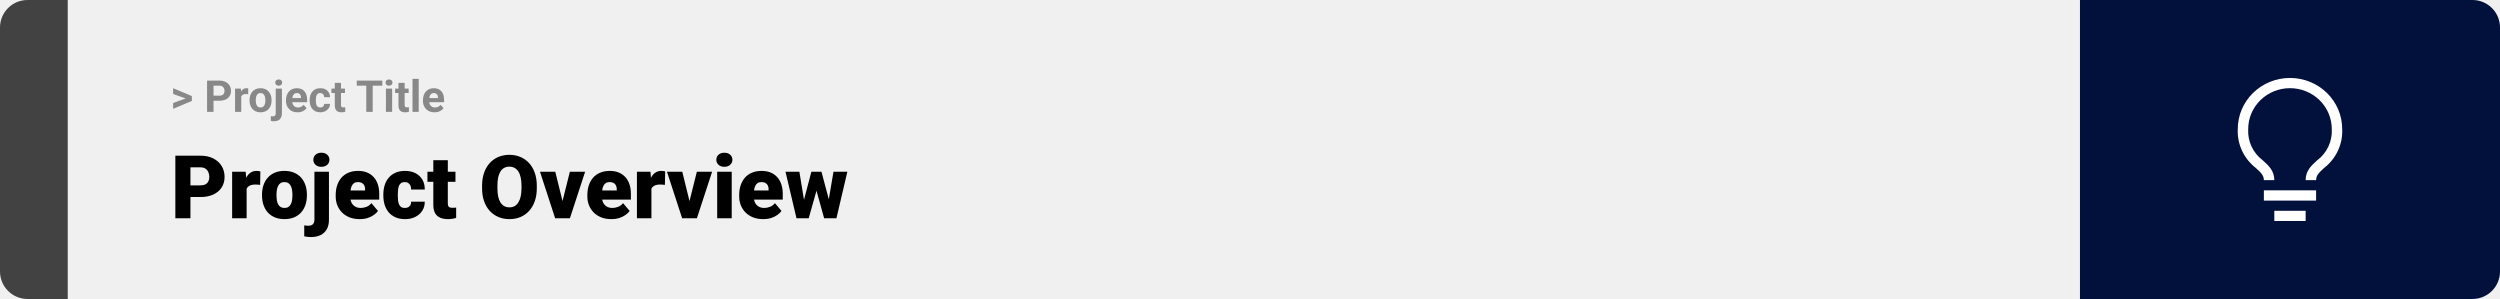
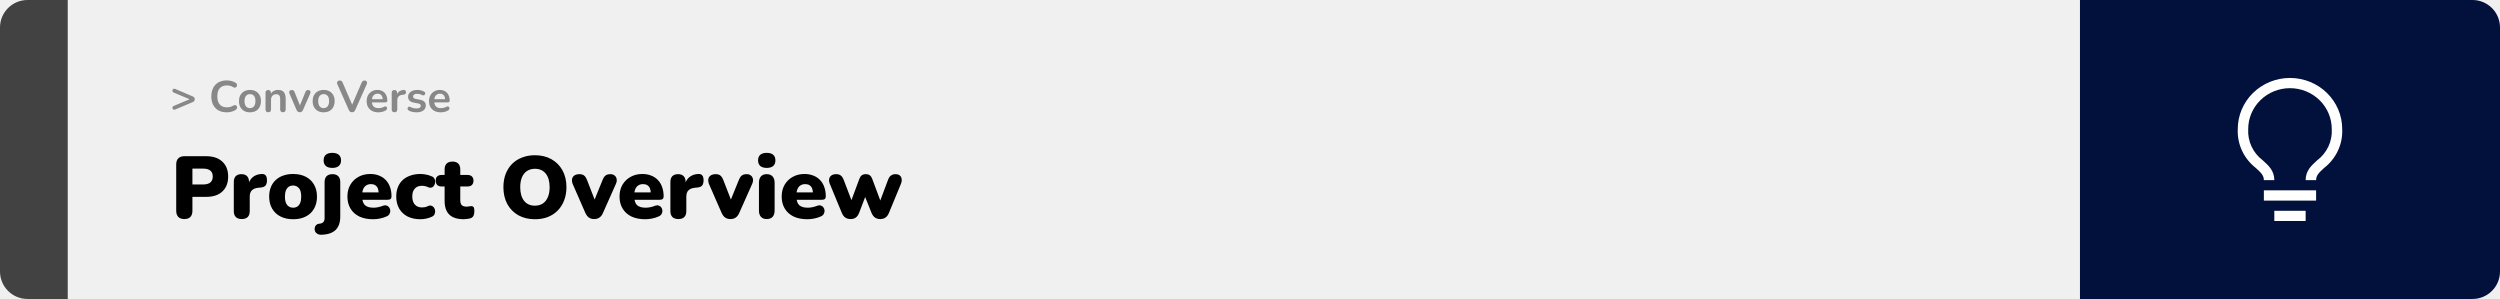
<svg xmlns="http://www.w3.org/2000/svg" width="1363" height="163" viewBox="0 0 1363 163" fill="none">
  <path d="M0 15C0 6.716 6.716 0 15 0H37V163H15C6.716 163 0 156.284 0 148V15Z" fill="#424242" />
  <rect width="1097" height="163" transform="translate(37)" fill="#F0F0F0" />
-   <path d="M101.906 53.922L94.394 51.238V48.086L104.602 52.375V54.637L101.906 53.922ZM94.394 56.172L101.918 53.43L104.602 52.785V55.035L94.394 59.324V56.172ZM119.543 54.918H115.195V52.176H119.543C120.215 52.176 120.762 52.066 121.184 51.848C121.605 51.621 121.914 51.309 122.109 50.91C122.305 50.512 122.402 50.062 122.402 49.562C122.402 49.055 122.305 48.582 122.109 48.145C121.914 47.707 121.605 47.355 121.184 47.09C120.762 46.824 120.215 46.691 119.543 46.691H116.414V61H112.898V43.938H119.543C120.879 43.938 122.023 44.18 122.977 44.664C123.938 45.141 124.672 45.801 125.18 46.645C125.688 47.488 125.941 48.453 125.941 49.539C125.941 50.641 125.688 51.594 125.18 52.398C124.672 53.203 123.938 53.824 122.977 54.262C122.023 54.699 120.879 54.918 119.543 54.918ZM131.531 51.086V61H128.156V48.32H131.332L131.531 51.086ZM135.352 48.238L135.293 51.367C135.129 51.344 134.93 51.324 134.695 51.309C134.469 51.285 134.262 51.273 134.074 51.273C133.598 51.273 133.184 51.336 132.832 51.461C132.488 51.578 132.199 51.754 131.965 51.988C131.738 52.223 131.566 52.508 131.449 52.844C131.34 53.18 131.277 53.562 131.262 53.992L130.582 53.781C130.582 52.961 130.664 52.207 130.828 51.52C130.992 50.824 131.23 50.219 131.543 49.703C131.863 49.188 132.254 48.789 132.715 48.508C133.176 48.227 133.703 48.086 134.297 48.086C134.484 48.086 134.676 48.102 134.871 48.133C135.066 48.156 135.227 48.191 135.352 48.238ZM136.055 54.789V54.543C136.055 53.613 136.188 52.758 136.453 51.977C136.719 51.188 137.105 50.504 137.613 49.926C138.121 49.348 138.746 48.898 139.488 48.578C140.23 48.25 141.082 48.086 142.043 48.086C143.004 48.086 143.859 48.25 144.609 48.578C145.359 48.898 145.988 49.348 146.496 49.926C147.012 50.504 147.402 51.188 147.668 51.977C147.934 52.758 148.066 53.613 148.066 54.543V54.789C148.066 55.711 147.934 56.566 147.668 57.355C147.402 58.137 147.012 58.82 146.496 59.406C145.988 59.984 145.363 60.434 144.621 60.754C143.879 61.074 143.027 61.234 142.066 61.234C141.105 61.234 140.25 61.074 139.5 60.754C138.758 60.434 138.129 59.984 137.613 59.406C137.105 58.82 136.719 58.137 136.453 57.355C136.188 56.566 136.055 55.711 136.055 54.789ZM139.43 54.543V54.789C139.43 55.32 139.477 55.816 139.57 56.277C139.664 56.738 139.812 57.145 140.016 57.496C140.227 57.84 140.5 58.109 140.836 58.305C141.172 58.5 141.582 58.598 142.066 58.598C142.535 58.598 142.938 58.5 143.273 58.305C143.609 58.109 143.879 57.84 144.082 57.496C144.285 57.145 144.434 56.738 144.527 56.277C144.629 55.816 144.68 55.32 144.68 54.789V54.543C144.68 54.027 144.629 53.543 144.527 53.09C144.434 52.629 144.281 52.223 144.07 51.871C143.867 51.512 143.598 51.23 143.262 51.027C142.926 50.824 142.52 50.723 142.043 50.723C141.566 50.723 141.16 50.824 140.824 51.027C140.496 51.23 140.227 51.512 140.016 51.871C139.812 52.223 139.664 52.629 139.57 53.09C139.477 53.543 139.43 54.027 139.43 54.543ZM150.328 48.32H153.715V61.762C153.715 62.699 153.543 63.492 153.199 64.141C152.855 64.789 152.359 65.281 151.711 65.617C151.062 65.953 150.277 66.121 149.355 66.121C149.066 66.121 148.785 66.106 148.512 66.074C148.23 66.043 147.941 65.992 147.645 65.922L147.656 63.332C147.844 63.363 148.027 63.387 148.207 63.402C148.379 63.426 148.555 63.438 148.734 63.438C149.086 63.438 149.379 63.379 149.613 63.262C149.848 63.145 150.023 62.961 150.141 62.711C150.266 62.469 150.328 62.152 150.328 61.762V48.32ZM150.059 45.016C150.059 44.523 150.23 44.117 150.574 43.797C150.926 43.477 151.387 43.316 151.957 43.316C152.535 43.316 152.996 43.477 153.34 43.797C153.684 44.117 153.855 44.523 153.855 45.016C153.855 45.508 153.684 45.914 153.34 46.234C152.996 46.555 152.535 46.715 151.957 46.715C151.387 46.715 150.926 46.555 150.574 46.234C150.23 45.914 150.059 45.508 150.059 45.016ZM162.234 61.234C161.25 61.234 160.367 61.078 159.586 60.766C158.805 60.445 158.141 60.004 157.594 59.441C157.055 58.879 156.641 58.227 156.352 57.484C156.062 56.734 155.918 55.938 155.918 55.094V54.625C155.918 53.664 156.055 52.785 156.328 51.988C156.602 51.191 156.992 50.5 157.5 49.914C158.016 49.328 158.641 48.879 159.375 48.566C160.109 48.246 160.938 48.086 161.859 48.086C162.758 48.086 163.555 48.234 164.25 48.531C164.945 48.828 165.527 49.25 165.996 49.797C166.473 50.344 166.832 51 167.074 51.766C167.316 52.523 167.438 53.367 167.438 54.297V55.703H157.359V53.453H164.121V53.195C164.121 52.727 164.035 52.309 163.863 51.941C163.699 51.566 163.449 51.27 163.113 51.051C162.777 50.832 162.348 50.723 161.824 50.723C161.379 50.723 160.996 50.82 160.676 51.016C160.355 51.211 160.094 51.484 159.891 51.836C159.695 52.188 159.547 52.602 159.445 53.078C159.352 53.547 159.305 54.062 159.305 54.625V55.094C159.305 55.602 159.375 56.07 159.516 56.5C159.664 56.93 159.871 57.301 160.137 57.613C160.41 57.926 160.738 58.168 161.121 58.34C161.512 58.512 161.953 58.598 162.445 58.598C163.055 58.598 163.621 58.48 164.145 58.246C164.676 58.004 165.133 57.641 165.516 57.156L167.156 58.938C166.891 59.32 166.527 59.688 166.066 60.039C165.613 60.391 165.066 60.68 164.426 60.906C163.785 61.125 163.055 61.234 162.234 61.234ZM174.598 58.598C175.012 58.598 175.379 58.52 175.699 58.363C176.02 58.199 176.27 57.973 176.449 57.684C176.637 57.387 176.734 57.039 176.742 56.641H179.918C179.91 57.531 179.672 58.324 179.203 59.02C178.734 59.707 178.105 60.25 177.316 60.648C176.527 61.039 175.645 61.234 174.668 61.234C173.684 61.234 172.824 61.07 172.09 60.742C171.363 60.414 170.758 59.961 170.273 59.383C169.789 58.797 169.426 58.117 169.184 57.344C168.941 56.562 168.82 55.727 168.82 54.836V54.496C168.82 53.598 168.941 52.762 169.184 51.988C169.426 51.207 169.789 50.527 170.273 49.949C170.758 49.363 171.363 48.906 172.09 48.578C172.816 48.25 173.668 48.086 174.645 48.086C175.684 48.086 176.594 48.285 177.375 48.684C178.164 49.082 178.781 49.652 179.227 50.395C179.68 51.129 179.91 52 179.918 53.008H176.742C176.734 52.586 176.645 52.203 176.473 51.859C176.309 51.516 176.066 51.242 175.746 51.039C175.434 50.828 175.047 50.723 174.586 50.723C174.094 50.723 173.691 50.828 173.379 51.039C173.066 51.242 172.824 51.523 172.652 51.883C172.48 52.234 172.359 52.637 172.289 53.09C172.227 53.535 172.195 54.004 172.195 54.496V54.836C172.195 55.328 172.227 55.801 172.289 56.254C172.352 56.707 172.469 57.109 172.641 57.461C172.82 57.812 173.066 58.09 173.379 58.293C173.691 58.496 174.098 58.598 174.598 58.598ZM188.086 48.32V50.711H180.703V48.32H188.086ZM182.531 45.191H185.906V57.18C185.906 57.547 185.953 57.828 186.047 58.023C186.148 58.219 186.297 58.355 186.492 58.434C186.688 58.504 186.934 58.539 187.23 58.539C187.441 58.539 187.629 58.531 187.793 58.516C187.965 58.492 188.109 58.469 188.227 58.445L188.238 60.93C187.949 61.023 187.637 61.098 187.301 61.152C186.965 61.207 186.594 61.234 186.188 61.234C185.445 61.234 184.797 61.113 184.242 60.871C183.695 60.621 183.273 60.223 182.977 59.676C182.68 59.129 182.531 58.41 182.531 57.52V45.191ZM203.191 43.938V61H199.688V43.938H203.191ZM208.441 43.938V46.691H194.52V43.938H208.441ZM213.797 48.32V61H210.41V48.32H213.797ZM210.199 45.016C210.199 44.523 210.371 44.117 210.715 43.797C211.059 43.477 211.52 43.316 212.098 43.316C212.668 43.316 213.125 43.477 213.469 43.797C213.82 44.117 213.996 44.523 213.996 45.016C213.996 45.508 213.82 45.914 213.469 46.234C213.125 46.555 212.668 46.715 212.098 46.715C211.52 46.715 211.059 46.555 210.715 46.234C210.371 45.914 210.199 45.508 210.199 45.016ZM222.797 48.32V50.711H215.414V48.32H222.797ZM217.242 45.191H220.617V57.18C220.617 57.547 220.664 57.828 220.758 58.023C220.859 58.219 221.008 58.355 221.203 58.434C221.398 58.504 221.645 58.539 221.941 58.539C222.152 58.539 222.34 58.531 222.504 58.516C222.676 58.492 222.82 58.469 222.938 58.445L222.949 60.93C222.66 61.023 222.348 61.098 222.012 61.152C221.676 61.207 221.305 61.234 220.898 61.234C220.156 61.234 219.508 61.113 218.953 60.871C218.406 60.621 217.984 60.223 217.688 59.676C217.391 59.129 217.242 58.41 217.242 57.52V45.191ZM228.281 43V61H224.895V43H228.281ZM236.906 61.234C235.922 61.234 235.039 61.078 234.258 60.766C233.477 60.445 232.812 60.004 232.266 59.441C231.727 58.879 231.312 58.227 231.023 57.484C230.734 56.734 230.59 55.938 230.59 55.094V54.625C230.59 53.664 230.727 52.785 231 51.988C231.273 51.191 231.664 50.5 232.172 49.914C232.688 49.328 233.312 48.879 234.047 48.566C234.781 48.246 235.609 48.086 236.531 48.086C237.43 48.086 238.227 48.234 238.922 48.531C239.617 48.828 240.199 49.25 240.668 49.797C241.145 50.344 241.504 51 241.746 51.766C241.988 52.523 242.109 53.367 242.109 54.297V55.703H232.031V53.453H238.793V53.195C238.793 52.727 238.707 52.309 238.535 51.941C238.371 51.566 238.121 51.27 237.785 51.051C237.449 50.832 237.02 50.723 236.496 50.723C236.051 50.723 235.668 50.82 235.348 51.016C235.027 51.211 234.766 51.484 234.562 51.836C234.367 52.188 234.219 52.602 234.117 53.078C234.023 53.547 233.977 54.062 233.977 54.625V55.094C233.977 55.602 234.047 56.07 234.188 56.5C234.336 56.93 234.543 57.301 234.809 57.613C235.082 57.926 235.41 58.168 235.793 58.34C236.184 58.512 236.625 58.598 237.117 58.598C237.727 58.598 238.293 58.48 238.816 58.246C239.348 58.004 239.805 57.641 240.188 57.156L241.828 58.938C241.562 59.32 241.199 59.688 240.738 60.039C240.285 60.391 239.738 60.68 239.098 60.906C238.457 61.125 237.727 61.234 236.906 61.234Z" fill="#888888" />
-   <path d="M109.219 107.422H100.734V101.07H109.219C110.375 101.07 111.312 100.875 112.031 100.484C112.75 100.094 113.273 99.555 113.602 98.867C113.945 98.164 114.117 97.375 114.117 96.5C114.117 95.562 113.945 94.695 113.602 93.898C113.273 93.102 112.75 92.461 112.031 91.977C111.312 91.477 110.375 91.227 109.219 91.227H103.828V119H95.602V84.875H109.219C111.953 84.875 114.305 85.375 116.273 86.375C118.258 87.375 119.781 88.75 120.844 90.5C121.906 92.234 122.438 94.219 122.438 96.453C122.438 98.656 121.906 100.578 120.844 102.219C119.781 103.859 118.258 105.141 116.273 106.062C114.305 106.969 111.953 107.422 109.219 107.422ZM134.461 99.922V119H126.562V93.641H133.945L134.461 99.922ZM141.961 93.453L141.82 100.789C141.508 100.758 141.086 100.719 140.555 100.672C140.023 100.625 139.578 100.602 139.219 100.602C138.297 100.602 137.5 100.711 136.828 100.93C136.172 101.133 135.625 101.445 135.188 101.867C134.766 102.273 134.453 102.789 134.25 103.414C134.062 104.039 133.977 104.766 133.992 105.594L132.562 104.656C132.562 102.953 132.727 101.406 133.055 100.016C133.398 98.609 133.883 97.398 134.508 96.383C135.133 95.352 135.891 94.562 136.781 94.016C137.672 93.453 138.672 93.172 139.781 93.172C140.172 93.172 140.555 93.195 140.93 93.242C141.32 93.289 141.664 93.359 141.961 93.453ZM142.852 106.578V106.086C142.852 104.227 143.117 102.516 143.648 100.953C144.18 99.375 144.961 98.008 145.992 96.852C147.023 95.695 148.297 94.797 149.812 94.156C151.328 93.5 153.078 93.172 155.062 93.172C157.062 93.172 158.82 93.5 160.336 94.156C161.867 94.797 163.148 95.695 164.18 96.852C165.211 98.008 165.992 99.375 166.523 100.953C167.055 102.516 167.32 104.227 167.32 106.086V106.578C167.32 108.422 167.055 110.133 166.523 111.711C165.992 113.273 165.211 114.641 164.18 115.812C163.148 116.969 161.875 117.867 160.359 118.508C158.844 119.148 157.094 119.469 155.109 119.469C153.125 119.469 151.367 119.148 149.836 118.508C148.305 117.867 147.023 116.969 145.992 115.812C144.961 114.641 144.18 113.273 143.648 111.711C143.117 110.133 142.852 108.422 142.852 106.578ZM150.75 106.086V106.578C150.75 107.531 150.82 108.422 150.961 109.25C151.102 110.078 151.336 110.805 151.664 111.43C151.992 112.039 152.438 112.516 153 112.859C153.562 113.203 154.266 113.375 155.109 113.375C155.938 113.375 156.625 113.203 157.172 112.859C157.734 112.516 158.18 112.039 158.508 111.43C158.836 110.805 159.07 110.078 159.211 109.25C159.352 108.422 159.422 107.531 159.422 106.578V106.086C159.422 105.164 159.352 104.297 159.211 103.484C159.07 102.656 158.836 101.93 158.508 101.305C158.18 100.664 157.734 100.164 157.172 99.805C156.609 99.445 155.906 99.266 155.062 99.266C154.234 99.266 153.539 99.445 152.977 99.805C152.43 100.164 151.992 100.664 151.664 101.305C151.336 101.93 151.102 102.656 150.961 103.484C150.82 104.297 150.75 105.164 150.75 106.086ZM171.422 93.641H179.344V119.82C179.344 121.852 178.953 123.562 178.172 124.953C177.391 126.359 176.273 127.422 174.82 128.141C173.367 128.875 171.633 129.242 169.617 129.242C168.945 129.242 168.328 129.211 167.766 129.148C167.188 129.102 166.555 129 165.867 128.844V122.867C166.273 122.93 166.648 122.977 166.992 123.008C167.336 123.055 167.711 123.078 168.117 123.078C168.836 123.078 169.438 122.961 169.922 122.727C170.406 122.492 170.773 122.133 171.023 121.648C171.289 121.164 171.422 120.555 171.422 119.82V93.641ZM170.836 87.102C170.836 85.977 171.242 85.055 172.055 84.336C172.867 83.617 173.922 83.258 175.219 83.258C176.516 83.258 177.57 83.617 178.383 84.336C179.195 85.055 179.602 85.977 179.602 87.102C179.602 88.227 179.195 89.148 178.383 89.867C177.57 90.586 176.516 90.945 175.219 90.945C173.922 90.945 172.867 90.586 172.055 89.867C171.242 89.148 170.836 88.227 170.836 87.102ZM196.102 119.469C194.039 119.469 192.195 119.148 190.57 118.508C188.945 117.852 187.57 116.953 186.445 115.812C185.336 114.672 184.484 113.359 183.891 111.875C183.312 110.391 183.023 108.82 183.023 107.164V106.273C183.023 104.414 183.281 102.695 183.797 101.117C184.312 99.523 185.078 98.133 186.094 96.945C187.109 95.758 188.383 94.836 189.914 94.18C191.445 93.508 193.227 93.172 195.258 93.172C197.055 93.172 198.664 93.461 200.086 94.039C201.508 94.617 202.711 95.445 203.695 96.523C204.695 97.602 205.453 98.906 205.969 100.438C206.5 101.969 206.766 103.688 206.766 105.594V108.805H186.047V103.859H199.055V103.25C199.07 102.406 198.922 101.688 198.609 101.094C198.312 100.5 197.875 100.047 197.297 99.734C196.719 99.422 196.016 99.266 195.188 99.266C194.328 99.266 193.617 99.453 193.055 99.828C192.508 100.203 192.078 100.719 191.766 101.375C191.469 102.016 191.258 102.758 191.133 103.602C191.008 104.445 190.945 105.336 190.945 106.273V107.164C190.945 108.102 191.07 108.953 191.32 109.719C191.586 110.484 191.961 111.141 192.445 111.688C192.945 112.219 193.539 112.633 194.227 112.93C194.93 113.227 195.727 113.375 196.617 113.375C197.695 113.375 198.758 113.172 199.805 112.766C200.852 112.359 201.75 111.688 202.5 110.75L206.086 115.016C205.57 115.75 204.836 116.461 203.883 117.148C202.945 117.836 201.82 118.398 200.508 118.836C199.195 119.258 197.727 119.469 196.102 119.469ZM220.688 113.375C221.422 113.375 222.047 113.242 222.562 112.977C223.094 112.695 223.492 112.305 223.758 111.805C224.039 111.289 224.172 110.672 224.156 109.953H231.586C231.602 111.859 231.133 113.531 230.18 114.969C229.242 116.391 227.961 117.5 226.336 118.297C224.727 119.078 222.906 119.469 220.875 119.469C218.891 119.469 217.156 119.148 215.672 118.508C214.188 117.852 212.945 116.945 211.945 115.789C210.961 114.617 210.219 113.25 209.719 111.688C209.234 110.125 208.992 108.43 208.992 106.602V106.062C208.992 104.234 209.234 102.539 209.719 100.977C210.219 99.398 210.961 98.031 211.945 96.875C212.945 95.703 214.18 94.797 215.648 94.156C217.133 93.5 218.859 93.172 220.828 93.172C222.938 93.172 224.797 93.57 226.406 94.367C228.031 95.164 229.305 96.32 230.227 97.836C231.148 99.352 231.602 101.188 231.586 103.344H224.156C224.172 102.578 224.055 101.891 223.805 101.281C223.555 100.672 223.164 100.188 222.633 99.828C222.117 99.453 221.453 99.266 220.641 99.266C219.828 99.266 219.172 99.445 218.672 99.805C218.172 100.164 217.789 100.664 217.523 101.305C217.273 101.93 217.102 102.648 217.008 103.461C216.93 104.273 216.891 105.141 216.891 106.062V106.602C216.891 107.539 216.93 108.422 217.008 109.25C217.102 110.062 217.281 110.781 217.547 111.406C217.812 112.016 218.195 112.5 218.695 112.859C219.195 113.203 219.859 113.375 220.688 113.375ZM248.32 93.641V99.125H233.039V93.641H248.32ZM236.25 87.336H244.148V110.727C244.148 111.398 244.227 111.922 244.383 112.297C244.539 112.656 244.805 112.914 245.18 113.07C245.57 113.211 246.086 113.281 246.727 113.281C247.18 113.281 247.555 113.273 247.852 113.258C248.148 113.227 248.43 113.188 248.695 113.141V118.789C248.023 119.008 247.32 119.172 246.586 119.281C245.852 119.406 245.07 119.469 244.242 119.469C242.555 119.469 241.109 119.203 239.906 118.672C238.719 118.141 237.812 117.305 237.188 116.164C236.562 115.023 236.25 113.539 236.25 111.711V87.336ZM292.664 101.258V102.641C292.664 105.25 292.297 107.594 291.562 109.672C290.844 111.734 289.82 113.5 288.492 114.969C287.164 116.422 285.594 117.539 283.781 118.32C281.969 119.086 279.969 119.469 277.781 119.469C275.578 119.469 273.562 119.086 271.734 118.32C269.922 117.539 268.344 116.422 267 114.969C265.672 113.5 264.641 111.734 263.906 109.672C263.188 107.594 262.828 105.25 262.828 102.641V101.258C262.828 98.648 263.188 96.305 263.906 94.227C264.641 92.148 265.664 90.383 266.977 88.93C268.305 87.461 269.875 86.344 271.688 85.578C273.516 84.797 275.531 84.406 277.734 84.406C279.922 84.406 281.922 84.797 283.734 85.578C285.562 86.344 287.141 87.461 288.469 88.93C289.797 90.383 290.828 92.148 291.562 94.227C292.297 96.305 292.664 98.648 292.664 101.258ZM284.32 102.641V101.211C284.32 99.523 284.172 98.039 283.875 96.758C283.594 95.461 283.172 94.375 282.609 93.5C282.047 92.625 281.352 91.969 280.523 91.531C279.711 91.078 278.781 90.852 277.734 90.852C276.641 90.852 275.688 91.078 274.875 91.531C274.062 91.969 273.383 92.625 272.836 93.5C272.289 94.375 271.875 95.461 271.594 96.758C271.328 98.039 271.195 99.523 271.195 101.211V102.641C271.195 104.312 271.328 105.797 271.594 107.094C271.875 108.375 272.289 109.461 272.836 110.352C273.398 111.242 274.086 111.914 274.898 112.367C275.727 112.82 276.688 113.047 277.781 113.047C278.828 113.047 279.758 112.82 280.57 112.367C281.383 111.914 282.062 111.242 282.609 110.352C283.172 109.461 283.594 108.375 283.875 107.094C284.172 105.797 284.32 104.312 284.32 102.641ZM305.695 113.586L310.688 93.641H319.008L310.711 119H305.789L305.695 113.586ZM302.742 93.641L307.664 113.586L307.617 119H302.672L294.398 93.641H302.742ZM333.305 119.469C331.242 119.469 329.398 119.148 327.773 118.508C326.148 117.852 324.773 116.953 323.648 115.812C322.539 114.672 321.688 113.359 321.094 111.875C320.516 110.391 320.227 108.82 320.227 107.164V106.273C320.227 104.414 320.484 102.695 321 101.117C321.516 99.523 322.281 98.133 323.297 96.945C324.312 95.758 325.586 94.836 327.117 94.18C328.648 93.508 330.43 93.172 332.461 93.172C334.258 93.172 335.867 93.461 337.289 94.039C338.711 94.617 339.914 95.445 340.898 96.523C341.898 97.602 342.656 98.906 343.172 100.438C343.703 101.969 343.969 103.688 343.969 105.594V108.805H323.25V103.859H336.258V103.25C336.273 102.406 336.125 101.688 335.812 101.094C335.516 100.5 335.078 100.047 334.5 99.734C333.922 99.422 333.219 99.266 332.391 99.266C331.531 99.266 330.82 99.453 330.258 99.828C329.711 100.203 329.281 100.719 328.969 101.375C328.672 102.016 328.461 102.758 328.336 103.602C328.211 104.445 328.148 105.336 328.148 106.273V107.164C328.148 108.102 328.273 108.953 328.523 109.719C328.789 110.484 329.164 111.141 329.648 111.688C330.148 112.219 330.742 112.633 331.43 112.93C332.133 113.227 332.93 113.375 333.82 113.375C334.898 113.375 335.961 113.172 337.008 112.766C338.055 112.359 338.953 111.688 339.703 110.75L343.289 115.016C342.773 115.75 342.039 116.461 341.086 117.148C340.148 117.836 339.023 118.398 337.711 118.836C336.398 119.258 334.93 119.469 333.305 119.469ZM355.148 99.922V119H347.25V93.641H354.633L355.148 99.922ZM362.648 93.453L362.508 100.789C362.195 100.758 361.773 100.719 361.242 100.672C360.711 100.625 360.266 100.602 359.906 100.602C358.984 100.602 358.188 100.711 357.516 100.93C356.859 101.133 356.312 101.445 355.875 101.867C355.453 102.273 355.141 102.789 354.938 103.414C354.75 104.039 354.664 104.766 354.68 105.594L353.25 104.656C353.25 102.953 353.414 101.406 353.742 100.016C354.086 98.609 354.57 97.398 355.195 96.383C355.82 95.352 356.578 94.562 357.469 94.016C358.359 93.453 359.359 93.172 360.469 93.172C360.859 93.172 361.242 93.195 361.617 93.242C362.008 93.289 362.352 93.359 362.648 93.453ZM374.93 113.586L379.922 93.641H388.242L379.945 119H375.023L374.93 113.586ZM371.977 93.641L376.898 113.586L376.852 119H371.906L363.633 93.641H371.977ZM398.93 93.641V119H391.008V93.641H398.93ZM390.539 87.102C390.539 85.977 390.945 85.055 391.758 84.336C392.57 83.617 393.625 83.258 394.922 83.258C396.219 83.258 397.273 83.617 398.086 84.336C398.898 85.055 399.305 85.977 399.305 87.102C399.305 88.227 398.898 89.148 398.086 89.867C397.273 90.586 396.219 90.945 394.922 90.945C393.625 90.945 392.57 90.586 391.758 89.867C390.945 89.148 390.539 88.227 390.539 87.102ZM416.086 119.469C414.023 119.469 412.18 119.148 410.555 118.508C408.93 117.852 407.555 116.953 406.43 115.812C405.32 114.672 404.469 113.359 403.875 111.875C403.297 110.391 403.008 108.82 403.008 107.164V106.273C403.008 104.414 403.266 102.695 403.781 101.117C404.297 99.523 405.062 98.133 406.078 96.945C407.094 95.758 408.367 94.836 409.898 94.18C411.43 93.508 413.211 93.172 415.242 93.172C417.039 93.172 418.648 93.461 420.07 94.039C421.492 94.617 422.695 95.445 423.68 96.523C424.68 97.602 425.438 98.906 425.953 100.438C426.484 101.969 426.75 103.688 426.75 105.594V108.805H406.031V103.859H419.039V103.25C419.055 102.406 418.906 101.688 418.594 101.094C418.297 100.5 417.859 100.047 417.281 99.734C416.703 99.422 416 99.266 415.172 99.266C414.312 99.266 413.602 99.453 413.039 99.828C412.492 100.203 412.062 100.719 411.75 101.375C411.453 102.016 411.242 102.758 411.117 103.602C410.992 104.445 410.93 105.336 410.93 106.273V107.164C410.93 108.102 411.055 108.953 411.305 109.719C411.57 110.484 411.945 111.141 412.43 111.688C412.93 112.219 413.523 112.633 414.211 112.93C414.914 113.227 415.711 113.375 416.602 113.375C417.68 113.375 418.742 113.172 419.789 112.766C420.836 112.359 421.734 111.688 422.484 110.75L426.07 115.016C425.555 115.75 424.82 116.461 423.867 117.148C422.93 117.836 421.805 118.398 420.492 118.836C419.18 119.258 417.711 119.469 416.086 119.469ZM437.672 111.453L442.359 93.641H447.305L445.547 102.57L440.906 119H436.945L437.672 111.453ZM435.82 93.641L438.727 111.312L439.055 119H434.25L428.25 93.641H435.82ZM451.477 110.938L454.406 93.641H461.977L456.023 119H451.219L451.477 110.938ZM447.867 93.641L452.602 111.406L453.328 119H449.32L444.773 102.617L443.086 93.641H447.867Z" fill="black" />
+   <path d="M95.472 59.728C95.2 59.84 94.952 59.864 94.728 59.8C94.52 59.736 94.352 59.616 94.224 59.44C94.096 59.264 94.024 59.072 94.008 58.864C93.992 58.64 94.04 58.432 94.152 58.24C94.264 58.032 94.448 57.872 94.704 57.76L105.168 53.368V54.856L94.704 50.464C94.448 50.352 94.264 50.2 94.152 50.008C94.04 49.8 93.992 49.584 94.008 49.36C94.024 49.136 94.096 48.936 94.224 48.76C94.352 48.584 94.52 48.464 94.728 48.4C94.952 48.336 95.2 48.36 95.472 48.472L105.072 52.552C105.808 52.856 106.176 53.368 106.176 54.088C106.176 54.456 106.08 54.776 105.888 55.048C105.712 55.304 105.44 55.512 105.072 55.672L95.472 59.728ZM123.626 61.24C121.866 61.24 120.354 60.888 119.09 60.184C117.842 59.464 116.882 58.456 116.21 57.16C115.538 55.848 115.202 54.304 115.202 52.528C115.202 51.2 115.394 50.008 115.778 48.952C116.162 47.88 116.714 46.968 117.434 46.216C118.154 45.448 119.034 44.864 120.074 44.464C121.13 44.048 122.314 43.84 123.626 43.84C124.506 43.84 125.37 43.952 126.218 44.176C127.066 44.4 127.81 44.72 128.45 45.136C128.786 45.344 129.01 45.6 129.122 45.904C129.234 46.192 129.258 46.48 129.194 46.768C129.13 47.04 128.994 47.272 128.786 47.464C128.594 47.656 128.346 47.768 128.042 47.8C127.754 47.816 127.434 47.712 127.082 47.488C126.586 47.168 126.05 46.936 125.474 46.792C124.898 46.648 124.314 46.576 123.722 46.576C122.586 46.576 121.626 46.808 120.842 47.272C120.058 47.736 119.466 48.408 119.066 49.288C118.666 50.168 118.466 51.248 118.466 52.528C118.466 53.792 118.666 54.872 119.066 55.768C119.466 56.664 120.058 57.344 120.842 57.808C121.626 58.272 122.586 58.504 123.722 58.504C124.33 58.504 124.93 58.432 125.522 58.288C126.114 58.128 126.674 57.888 127.202 57.568C127.554 57.36 127.866 57.272 128.138 57.304C128.426 57.32 128.666 57.416 128.858 57.592C129.05 57.768 129.178 57.992 129.242 58.264C129.306 58.52 129.29 58.792 129.194 59.08C129.098 59.352 128.906 59.592 128.618 59.8C127.978 60.264 127.21 60.624 126.314 60.88C125.434 61.12 124.538 61.24 123.626 61.24ZM136.287 61.24C135.071 61.24 134.015 60.992 133.119 60.496C132.223 60 131.527 59.296 131.031 58.384C130.535 57.456 130.287 56.368 130.287 55.12C130.287 54.176 130.423 53.336 130.695 52.6C130.983 51.848 131.391 51.208 131.919 50.68C132.447 50.136 133.079 49.728 133.815 49.456C134.551 49.168 135.375 49.024 136.287 49.024C137.503 49.024 138.559 49.272 139.455 49.768C140.351 50.264 141.047 50.968 141.543 51.88C142.039 52.792 142.287 53.872 142.287 55.12C142.287 56.064 142.143 56.912 141.855 57.664C141.583 58.416 141.183 59.064 140.655 59.608C140.127 60.136 139.495 60.544 138.759 60.832C138.023 61.104 137.199 61.24 136.287 61.24ZM136.287 58.96C136.879 58.96 137.399 58.816 137.847 58.528C138.295 58.24 138.639 57.816 138.879 57.256C139.135 56.68 139.263 55.968 139.263 55.12C139.263 53.84 138.991 52.888 138.447 52.264C137.903 51.624 137.183 51.304 136.287 51.304C135.695 51.304 135.175 51.448 134.727 51.736C134.279 52.008 133.927 52.432 133.671 53.008C133.431 53.568 133.311 54.272 133.311 55.12C133.311 56.384 133.583 57.344 134.127 58C134.671 58.64 135.391 58.96 136.287 58.96ZM146.251 61.192C145.771 61.192 145.403 61.064 145.147 60.808C144.891 60.536 144.763 60.152 144.763 59.656V50.584C144.763 50.088 144.891 49.712 145.147 49.456C145.403 49.2 145.763 49.072 146.227 49.072C146.691 49.072 147.051 49.2 147.307 49.456C147.563 49.712 147.691 50.088 147.691 50.584V52.216L147.427 51.616C147.779 50.768 148.323 50.128 149.059 49.696C149.811 49.248 150.659 49.024 151.603 49.024C152.547 49.024 153.323 49.2 153.931 49.552C154.539 49.904 154.995 50.44 155.299 51.16C155.603 51.864 155.755 52.76 155.755 53.848V59.656C155.755 60.152 155.627 60.536 155.371 60.808C155.115 61.064 154.747 61.192 154.267 61.192C153.787 61.192 153.411 61.064 153.139 60.808C152.883 60.536 152.755 60.152 152.755 59.656V53.992C152.755 53.08 152.579 52.416 152.227 52C151.891 51.584 151.363 51.376 150.643 51.376C149.763 51.376 149.059 51.656 148.531 52.216C148.019 52.76 147.763 53.488 147.763 54.4V59.656C147.763 60.68 147.259 61.192 146.251 61.192ZM163.437 61.192C163.037 61.192 162.685 61.088 162.381 60.88C162.093 60.672 161.853 60.352 161.661 59.92L157.845 51.064C157.701 50.712 157.645 50.384 157.677 50.08C157.725 49.776 157.869 49.536 158.109 49.36C158.365 49.168 158.709 49.072 159.141 49.072C159.509 49.072 159.805 49.16 160.029 49.336C160.253 49.496 160.453 49.808 160.629 50.272L163.869 58.36H163.149L166.485 50.248C166.661 49.8 166.861 49.496 167.085 49.336C167.325 49.16 167.645 49.072 168.045 49.072C168.397 49.072 168.677 49.168 168.885 49.36C169.093 49.536 169.221 49.776 169.269 50.08C169.317 50.368 169.261 50.688 169.101 51.04L165.213 59.92C165.037 60.352 164.797 60.672 164.493 60.88C164.205 61.088 163.853 61.192 163.437 61.192ZM176.459 61.24C175.243 61.24 174.187 60.992 173.291 60.496C172.395 60 171.699 59.296 171.203 58.384C170.707 57.456 170.459 56.368 170.459 55.12C170.459 54.176 170.595 53.336 170.867 52.6C171.155 51.848 171.563 51.208 172.091 50.68C172.619 50.136 173.251 49.728 173.987 49.456C174.723 49.168 175.547 49.024 176.459 49.024C177.675 49.024 178.731 49.272 179.627 49.768C180.523 50.264 181.219 50.968 181.715 51.88C182.211 52.792 182.459 53.872 182.459 55.12C182.459 56.064 182.315 56.912 182.027 57.664C181.755 58.416 181.355 59.064 180.827 59.608C180.299 60.136 179.667 60.544 178.931 60.832C178.195 61.104 177.371 61.24 176.459 61.24ZM176.459 58.96C177.051 58.96 177.571 58.816 178.019 58.528C178.467 58.24 178.811 57.816 179.051 57.256C179.307 56.68 179.435 55.968 179.435 55.12C179.435 53.84 179.163 52.888 178.619 52.264C178.075 51.624 177.355 51.304 176.459 51.304C175.867 51.304 175.347 51.448 174.899 51.736C174.451 52.008 174.099 52.432 173.843 53.008C173.603 53.568 173.483 54.272 173.483 55.12C173.483 56.384 173.755 57.344 174.299 58C174.843 58.64 175.563 58.96 176.459 58.96ZM191.943 61.192C191.511 61.192 191.151 61.096 190.863 60.904C190.591 60.696 190.367 60.392 190.191 59.992L183.927 45.928C183.751 45.528 183.703 45.176 183.783 44.872C183.863 44.568 184.031 44.328 184.287 44.152C184.543 43.976 184.847 43.888 185.199 43.888C185.663 43.888 186.007 43.992 186.231 44.2C186.471 44.392 186.671 44.688 186.831 45.088L192.519 58.264H191.487L197.151 45.064C197.327 44.68 197.535 44.392 197.775 44.2C198.015 43.992 198.351 43.888 198.783 43.888C199.135 43.888 199.423 43.976 199.647 44.152C199.887 44.328 200.039 44.568 200.103 44.872C200.167 45.176 200.111 45.528 199.935 45.928L193.671 59.992C193.495 60.392 193.271 60.696 192.999 60.904C192.743 61.096 192.391 61.192 191.943 61.192ZM206.328 61.24C205 61.24 203.856 60.992 202.896 60.496C201.936 60 201.192 59.296 200.664 58.384C200.152 57.472 199.896 56.392 199.896 55.144C199.896 53.928 200.144 52.864 200.64 51.952C201.152 51.04 201.848 50.328 202.728 49.816C203.624 49.288 204.64 49.024 205.776 49.024C206.608 49.024 207.352 49.16 208.008 49.432C208.68 49.704 209.248 50.096 209.712 50.608C210.192 51.12 210.552 51.744 210.792 52.48C211.048 53.2 211.176 54.016 211.176 54.928C211.176 55.216 211.072 55.44 210.864 55.6C210.672 55.744 210.392 55.816 210.024 55.816H202.32V54.088H209.064L208.68 54.448C208.68 53.712 208.568 53.096 208.344 52.6C208.136 52.104 207.824 51.728 207.408 51.472C207.008 51.2 206.504 51.064 205.896 51.064C205.224 51.064 204.648 51.224 204.168 51.544C203.704 51.848 203.344 52.288 203.088 52.864C202.848 53.424 202.728 54.096 202.728 54.88V55.048C202.728 56.36 203.032 57.344 203.64 58C204.264 58.64 205.176 58.96 206.376 58.96C206.792 58.96 207.256 58.912 207.768 58.816C208.296 58.704 208.792 58.52 209.256 58.264C209.592 58.072 209.888 57.992 210.144 58.024C210.4 58.04 210.6 58.128 210.744 58.288C210.904 58.448 211 58.648 211.032 58.888C211.064 59.112 211.016 59.344 210.888 59.584C210.776 59.824 210.576 60.032 210.288 60.208C209.728 60.56 209.08 60.824 208.344 61C207.624 61.16 206.952 61.24 206.328 61.24ZM215.088 61.192C214.592 61.192 214.208 61.064 213.936 60.808C213.68 60.536 213.552 60.152 213.552 59.656V50.584C213.552 50.088 213.68 49.712 213.936 49.456C214.192 49.2 214.552 49.072 215.016 49.072C215.48 49.072 215.84 49.2 216.096 49.456C216.352 49.712 216.48 50.088 216.48 50.584V52.096H216.24C216.464 51.136 216.904 50.408 217.56 49.912C218.216 49.416 219.088 49.12 220.176 49.024C220.512 48.992 220.776 49.08 220.968 49.288C221.176 49.48 221.296 49.784 221.328 50.2C221.36 50.6 221.264 50.928 221.04 51.184C220.832 51.424 220.512 51.568 220.08 51.616L219.552 51.664C218.576 51.76 217.84 52.064 217.344 52.576C216.848 53.072 216.6 53.776 216.6 54.688V59.656C216.6 60.152 216.472 60.536 216.216 60.808C215.96 61.064 215.584 61.192 215.088 61.192ZM227.129 61.24C226.441 61.24 225.713 61.168 224.945 61.024C224.177 60.88 223.489 60.632 222.881 60.28C222.625 60.12 222.441 59.936 222.329 59.728C222.233 59.504 222.193 59.288 222.209 59.08C222.241 58.856 222.321 58.664 222.449 58.504C222.593 58.344 222.769 58.24 222.977 58.192C223.201 58.144 223.441 58.184 223.697 58.312C224.337 58.616 224.937 58.832 225.497 58.96C226.057 59.072 226.609 59.128 227.153 59.128C227.921 59.128 228.489 59 228.857 58.744C229.241 58.472 229.433 58.12 229.433 57.688C229.433 57.32 229.305 57.04 229.049 56.848C228.809 56.64 228.441 56.488 227.945 56.392L225.545 55.936C224.553 55.744 223.793 55.384 223.265 54.856C222.753 54.312 222.497 53.616 222.497 52.768C222.497 52 222.705 51.336 223.121 50.776C223.553 50.216 224.145 49.784 224.897 49.48C225.649 49.176 226.513 49.024 227.489 49.024C228.193 49.024 228.849 49.104 229.457 49.264C230.081 49.408 230.681 49.64 231.257 49.96C231.497 50.088 231.657 50.256 231.737 50.464C231.833 50.672 231.857 50.888 231.809 51.112C231.761 51.32 231.665 51.512 231.521 51.688C231.377 51.848 231.193 51.952 230.969 52C230.761 52.032 230.521 51.984 230.249 51.856C229.753 51.6 229.273 51.416 228.809 51.304C228.361 51.192 227.929 51.136 227.513 51.136C226.729 51.136 226.145 51.272 225.761 51.544C225.393 51.816 225.209 52.176 225.209 52.624C225.209 52.96 225.321 53.24 225.545 53.464C225.769 53.688 226.113 53.84 226.577 53.92L228.977 54.376C230.017 54.568 230.801 54.92 231.329 55.432C231.873 55.944 232.145 56.632 232.145 57.496C232.145 58.664 231.689 59.584 230.777 60.256C229.865 60.912 228.649 61.24 227.129 61.24ZM240.336 61.24C239.008 61.24 237.864 60.992 236.904 60.496C235.944 60 235.2 59.296 234.672 58.384C234.16 57.472 233.904 56.392 233.904 55.144C233.904 53.928 234.152 52.864 234.648 51.952C235.16 51.04 235.856 50.328 236.736 49.816C237.632 49.288 238.648 49.024 239.784 49.024C240.616 49.024 241.36 49.16 242.016 49.432C242.688 49.704 243.256 50.096 243.72 50.608C244.2 51.12 244.56 51.744 244.8 52.48C245.056 53.2 245.184 54.016 245.184 54.928C245.184 55.216 245.08 55.44 244.872 55.6C244.68 55.744 244.4 55.816 244.032 55.816H236.328V54.088H243.072L242.688 54.448C242.688 53.712 242.576 53.096 242.352 52.6C242.144 52.104 241.832 51.728 241.416 51.472C241.016 51.2 240.512 51.064 239.904 51.064C239.232 51.064 238.656 51.224 238.176 51.544C237.712 51.848 237.352 52.288 237.096 52.864C236.856 53.424 236.736 54.096 236.736 54.88V55.048C236.736 56.36 237.04 57.344 237.648 58C238.272 58.64 239.184 58.96 240.384 58.96C240.8 58.96 241.264 58.912 241.776 58.816C242.304 58.704 242.8 58.52 243.264 58.264C243.6 58.072 243.896 57.992 244.152 58.024C244.408 58.04 244.608 58.128 244.752 58.288C244.912 58.448 245.008 58.648 245.04 58.888C245.072 59.112 245.024 59.344 244.896 59.584C244.784 59.824 244.584 60.032 244.296 60.208C243.736 60.56 243.088 60.824 242.352 61C241.632 61.16 240.96 61.24 240.336 61.24Z" fill="#888888" />
+   <path d="M100.488 119.432C99.08 119.432 97.992 119.048 97.224 118.28C96.456 117.48 96.072 116.376 96.072 114.968V89.624C96.072 88.184 96.456 87.08 97.224 86.312C98.024 85.544 99.128 85.16 100.536 85.16H112.344C116.184 85.16 119.144 86.152 121.224 88.136C123.336 90.088 124.392 92.792 124.392 96.248C124.392 99.704 123.336 102.424 121.224 104.408C119.144 106.36 116.184 107.336 112.344 107.336H104.904V114.968C104.904 116.376 104.536 117.48 103.8 118.28C103.064 119.048 101.96 119.432 100.488 119.432ZM104.904 100.568H110.808C112.472 100.568 113.752 100.216 114.648 99.512C115.544 98.776 115.992 97.688 115.992 96.248C115.992 94.776 115.544 93.688 114.648 92.984C113.752 92.28 112.472 91.928 110.808 91.928H104.904V100.568ZM131.833 119.432C130.425 119.432 129.337 119.064 128.569 118.328C127.833 117.592 127.465 116.52 127.465 115.112V99.224C127.465 97.848 127.817 96.792 128.521 96.056C129.257 95.32 130.297 94.952 131.641 94.952C132.985 94.952 134.009 95.32 134.713 96.056C135.417 96.792 135.769 97.848 135.769 99.224V101.192H135.289C135.609 99.272 136.425 97.752 137.737 96.632C139.081 95.512 140.745 94.92 142.729 94.856C143.657 94.824 144.345 95.064 144.793 95.576C145.273 96.056 145.529 96.968 145.561 98.312C145.561 99.464 145.321 100.376 144.841 101.048C144.361 101.72 143.449 102.12 142.105 102.248L141.001 102.344C139.305 102.504 138.073 102.984 137.305 103.784C136.537 104.552 136.153 105.704 136.153 107.24V115.112C136.153 116.52 135.785 117.592 135.049 118.328C134.313 119.064 133.241 119.432 131.833 119.432ZM159.807 119.528C157.183 119.528 154.895 119.032 152.943 118.04C150.991 117.048 149.471 115.624 148.383 113.768C147.295 111.912 146.751 109.72 146.751 107.192C146.751 105.272 147.055 103.56 147.663 102.056C148.271 100.52 149.151 99.224 150.303 98.168C151.455 97.08 152.831 96.264 154.431 95.72C156.031 95.144 157.823 94.856 159.807 94.856C162.431 94.856 164.719 95.352 166.671 96.344C168.623 97.336 170.127 98.76 171.183 100.616C172.271 102.44 172.815 104.632 172.815 107.192C172.815 109.08 172.511 110.792 171.903 112.328C171.295 113.864 170.415 115.176 169.263 116.264C168.143 117.32 166.767 118.136 165.135 118.712C163.535 119.256 161.759 119.528 159.807 119.528ZM159.807 113.24C160.671 113.24 161.439 113.032 162.111 112.616C162.783 112.168 163.295 111.512 163.647 110.648C164.031 109.752 164.223 108.6 164.223 107.192C164.223 105.048 163.807 103.512 162.975 102.584C162.143 101.624 161.087 101.144 159.807 101.144C158.943 101.144 158.175 101.352 157.503 101.768C156.831 102.184 156.303 102.84 155.919 103.736C155.535 104.6 155.343 105.752 155.343 107.192C155.343 109.304 155.759 110.84 156.591 111.8C157.423 112.76 158.495 113.24 159.807 113.24ZM175.338 127.976C174.346 128.008 173.562 127.832 172.986 127.448C172.378 127.064 171.962 126.584 171.738 126.008C171.514 125.432 171.466 124.84 171.594 124.232C171.69 123.656 171.946 123.144 172.362 122.696C172.778 122.28 173.306 122.04 173.946 121.976C175.002 121.912 175.77 121.624 176.25 121.112C176.73 120.632 176.97 119.88 176.97 118.856V99.224C176.97 97.848 177.338 96.792 178.074 96.056C178.81 95.32 179.866 94.952 181.242 94.952C182.618 94.952 183.674 95.32 184.41 96.056C185.146 96.792 185.514 97.848 185.514 99.224V118.04C185.514 120.184 185.146 121.976 184.41 123.416C183.674 124.888 182.554 125.992 181.05 126.728C179.578 127.496 177.674 127.912 175.338 127.976ZM181.194 91.544C179.658 91.544 178.474 91.192 177.642 90.488C176.842 89.784 176.442 88.76 176.442 87.416C176.442 86.104 176.842 85.096 177.642 84.392C178.474 83.688 179.658 83.336 181.194 83.336C182.73 83.336 183.898 83.688 184.698 84.392C185.53 85.096 185.946 86.104 185.946 87.416C185.946 88.76 185.53 89.784 184.698 90.488C183.898 91.192 182.73 91.544 181.194 91.544ZM203.376 119.528C200.496 119.528 198 119.032 195.888 118.04C193.808 117.016 192.208 115.576 191.088 113.72C189.968 111.864 189.408 109.672 189.408 107.144C189.408 104.712 189.936 102.584 190.992 100.76C192.08 98.904 193.552 97.464 195.408 96.44C197.296 95.384 199.44 94.856 201.84 94.856C203.6 94.856 205.2 95.144 206.64 95.72C208.08 96.264 209.312 97.08 210.336 98.168C211.36 99.224 212.128 100.504 212.64 102.008C213.184 103.512 213.456 105.192 213.456 107.048C213.456 107.688 213.28 108.168 212.928 108.488C212.576 108.776 212.016 108.92 211.248 108.92H196.56V104.888H207.216L206.448 105.512C206.448 104.328 206.288 103.368 205.968 102.632C205.648 101.896 205.168 101.336 204.528 100.952C203.92 100.568 203.152 100.376 202.224 100.376C201.232 100.376 200.368 100.616 199.632 101.096C198.928 101.544 198.384 102.216 198 103.112C197.616 104.008 197.424 105.128 197.424 106.472V106.904C197.424 109.176 197.92 110.808 198.912 111.8C199.936 112.76 201.504 113.24 203.616 113.24C204.32 113.24 205.12 113.16 206.016 113C206.944 112.808 207.824 112.552 208.656 112.232C209.488 111.912 210.208 111.864 210.816 112.088C211.424 112.28 211.888 112.632 212.208 113.144C212.56 113.624 212.752 114.184 212.784 114.824C212.816 115.432 212.672 116.04 212.352 116.648C212.032 117.224 211.504 117.672 210.768 117.992C209.648 118.504 208.448 118.888 207.168 119.144C205.92 119.4 204.656 119.528 203.376 119.528ZM229.185 119.528C226.529 119.528 224.209 119.032 222.225 118.04C220.273 117.048 218.753 115.624 217.665 113.768C216.577 111.88 216.033 109.672 216.033 107.144C216.033 105.224 216.337 103.512 216.945 102.008C217.553 100.472 218.433 99.176 219.585 98.12C220.769 97.064 222.161 96.264 223.761 95.72C225.393 95.144 227.201 94.856 229.185 94.856C230.113 94.856 231.089 94.952 232.113 95.144C233.137 95.304 234.193 95.624 235.281 96.104C236.049 96.392 236.577 96.84 236.865 97.448C237.185 98.024 237.313 98.648 237.249 99.32C237.217 99.992 237.025 100.6 236.673 101.144C236.353 101.688 235.889 102.056 235.281 102.248C234.705 102.44 234.049 102.36 233.313 102.008C232.801 101.752 232.257 101.576 231.681 101.48C231.137 101.352 230.609 101.288 230.097 101.288C229.233 101.288 228.465 101.416 227.793 101.672C227.153 101.928 226.609 102.312 226.161 102.824C225.713 103.304 225.361 103.912 225.105 104.648C224.881 105.384 224.769 106.216 224.769 107.144C224.769 109 225.233 110.456 226.161 111.512C227.089 112.568 228.401 113.096 230.097 113.096C230.609 113.096 231.137 113.048 231.681 112.952C232.225 112.824 232.769 112.632 233.313 112.376C234.049 112.024 234.705 111.96 235.281 112.184C235.857 112.376 236.321 112.744 236.673 113.288C237.025 113.832 237.217 114.44 237.249 115.112C237.281 115.752 237.137 116.376 236.817 116.984C236.497 117.56 235.953 117.992 235.185 118.28C234.129 118.76 233.089 119.08 232.065 119.24C231.073 119.432 230.113 119.528 229.185 119.528ZM252.958 119.528C250.558 119.528 248.574 119.16 247.006 118.424C245.47 117.688 244.318 116.584 243.55 115.112C242.782 113.608 242.398 111.736 242.398 109.496V101.672H240.766C239.742 101.672 238.942 101.4 238.366 100.856C237.822 100.312 237.55 99.528 237.55 98.504C237.55 97.48 237.822 96.712 238.366 96.2C238.942 95.656 239.742 95.384 240.766 95.384H242.398V92.408C242.398 91 242.766 89.928 243.502 89.192C244.238 88.456 245.294 88.088 246.67 88.088C248.046 88.088 249.102 88.456 249.838 89.192C250.574 89.928 250.942 91 250.942 92.408V95.384H254.878C255.934 95.384 256.734 95.656 257.278 96.2C257.854 96.712 258.142 97.48 258.142 98.504C258.142 99.528 257.854 100.312 257.278 100.856C256.734 101.4 255.934 101.672 254.878 101.672H250.942V109.208C250.942 110.392 251.214 111.272 251.758 111.848C252.334 112.392 253.23 112.664 254.446 112.664C254.894 112.664 255.326 112.616 255.742 112.52C256.158 112.424 256.542 112.376 256.894 112.376C257.406 112.344 257.822 112.504 258.142 112.856C258.462 113.176 258.622 113.928 258.622 115.112C258.622 116.072 258.478 116.888 258.19 117.56C257.902 118.2 257.39 118.664 256.654 118.952C256.206 119.112 255.598 119.24 254.83 119.336C254.062 119.464 253.438 119.528 252.958 119.528ZM291.642 119.528C288.218 119.528 285.21 118.808 282.618 117.368C280.026 115.896 278.01 113.848 276.57 111.224C275.162 108.6 274.458 105.544 274.458 102.056C274.458 99.432 274.858 97.048 275.658 94.904C276.49 92.76 277.658 90.92 279.162 89.384C280.698 87.848 282.522 86.68 284.634 85.88C286.746 85.048 289.082 84.632 291.642 84.632C295.066 84.632 298.058 85.352 300.618 86.792C303.21 88.232 305.226 90.264 306.666 92.888C308.106 95.48 308.826 98.536 308.826 102.056C308.826 104.68 308.41 107.064 307.578 109.208C306.778 111.352 305.61 113.208 304.074 114.776C302.57 116.312 300.762 117.496 298.65 118.328C296.538 119.128 294.202 119.528 291.642 119.528ZM291.642 112.136C293.338 112.136 294.778 111.736 295.962 110.936C297.146 110.136 298.058 108.984 298.698 107.48C299.338 105.976 299.658 104.168 299.658 102.056C299.658 98.888 298.954 96.424 297.546 94.664C296.138 92.904 294.17 92.024 291.642 92.024C289.978 92.024 288.538 92.424 287.322 93.224C286.138 93.992 285.226 95.128 284.586 96.632C283.946 98.104 283.626 99.912 283.626 102.056C283.626 105.224 284.33 107.704 285.738 109.496C287.146 111.256 289.114 112.136 291.642 112.136ZM323.929 119.432C322.809 119.432 321.849 119.16 321.049 118.616C320.281 118.04 319.641 117.192 319.129 116.072L312.265 100.376C311.881 99.416 311.753 98.52 311.881 97.688C312.009 96.856 312.409 96.2 313.081 95.72C313.785 95.208 314.745 94.952 315.961 94.952C316.985 94.952 317.801 95.192 318.409 95.672C319.049 96.12 319.625 97.016 320.137 98.36L324.985 110.84H323.353L328.441 98.312C328.953 97 329.529 96.12 330.169 95.672C330.809 95.192 331.689 94.952 332.809 94.952C333.769 94.952 334.537 95.208 335.113 95.72C335.721 96.2 336.089 96.856 336.217 97.688C336.345 98.52 336.185 99.416 335.737 100.376L328.729 116.12C328.249 117.24 327.609 118.072 326.809 118.616C326.041 119.16 325.081 119.432 323.929 119.432ZM351.735 119.528C348.855 119.528 346.359 119.032 344.247 118.04C342.167 117.016 340.567 115.576 339.447 113.72C338.327 111.864 337.767 109.672 337.767 107.144C337.767 104.712 338.295 102.584 339.351 100.76C340.439 98.904 341.911 97.464 343.767 96.44C345.655 95.384 347.799 94.856 350.199 94.856C351.959 94.856 353.559 95.144 354.999 95.72C356.439 96.264 357.671 97.08 358.695 98.168C359.719 99.224 360.487 100.504 360.999 102.008C361.543 103.512 361.815 105.192 361.815 107.048C361.815 107.688 361.639 108.168 361.287 108.488C360.935 108.776 360.375 108.92 359.607 108.92H344.919V104.888H355.575L354.807 105.512C354.807 104.328 354.647 103.368 354.327 102.632C354.007 101.896 353.527 101.336 352.887 100.952C352.279 100.568 351.511 100.376 350.583 100.376C349.591 100.376 348.727 100.616 347.991 101.096C347.287 101.544 346.743 102.216 346.359 103.112C345.975 104.008 345.783 105.128 345.783 106.472V106.904C345.783 109.176 346.279 110.808 347.271 111.8C348.295 112.76 349.863 113.24 351.975 113.24C352.679 113.24 353.479 113.16 354.375 113C355.303 112.808 356.183 112.552 357.015 112.232C357.847 111.912 358.567 111.864 359.175 112.088C359.783 112.28 360.247 112.632 360.567 113.144C360.919 113.624 361.111 114.184 361.143 114.824C361.175 115.432 361.031 116.04 360.711 116.648C360.391 117.224 359.863 117.672 359.127 117.992C358.007 118.504 356.807 118.888 355.527 119.144C354.279 119.4 353.015 119.528 351.735 119.528ZM369.864 119.432C368.456 119.432 367.368 119.064 366.6 118.328C365.864 117.592 365.496 116.52 365.496 115.112V99.224C365.496 97.848 365.848 96.792 366.552 96.056C367.288 95.32 368.328 94.952 369.672 94.952C371.016 94.952 372.04 95.32 372.744 96.056C373.448 96.792 373.8 97.848 373.8 99.224V101.192H373.32C373.64 99.272 374.456 97.752 375.768 96.632C377.112 95.512 378.776 94.92 380.76 94.856C381.688 94.824 382.376 95.064 382.824 95.576C383.304 96.056 383.56 96.968 383.592 98.312C383.592 99.464 383.352 100.376 382.872 101.048C382.392 101.72 381.48 102.12 380.136 102.248L379.032 102.344C377.336 102.504 376.104 102.984 375.336 103.784C374.568 104.552 374.184 105.704 374.184 107.24V115.112C374.184 116.52 373.816 117.592 373.08 118.328C372.344 119.064 371.272 119.432 369.864 119.432ZM398.226 119.432C397.106 119.432 396.146 119.16 395.346 118.616C394.578 118.04 393.938 117.192 393.426 116.072L386.562 100.376C386.178 99.416 386.05 98.52 386.178 97.688C386.306 96.856 386.706 96.2 387.378 95.72C388.082 95.208 389.042 94.952 390.258 94.952C391.282 94.952 392.098 95.192 392.706 95.672C393.346 96.12 393.922 97.016 394.434 98.36L399.282 110.84H397.65L402.738 98.312C403.25 97 403.826 96.12 404.466 95.672C405.106 95.192 405.986 94.952 407.106 94.952C408.066 94.952 408.834 95.208 409.41 95.72C410.018 96.2 410.386 96.856 410.514 97.688C410.642 98.52 410.482 99.416 410.034 100.376L403.026 116.12C402.546 117.24 401.906 118.072 401.106 118.616C400.338 119.16 399.378 119.432 398.226 119.432ZM418.001 119.432C416.657 119.432 415.617 119.032 414.881 118.232C414.145 117.432 413.777 116.28 413.777 114.776V99.608C413.777 98.104 414.145 96.952 414.881 96.152C415.617 95.352 416.657 94.952 418.001 94.952C419.377 94.952 420.433 95.352 421.169 96.152C421.937 96.952 422.321 98.104 422.321 99.608V114.776C422.321 116.28 421.953 117.432 421.217 118.232C420.481 119.032 419.409 119.432 418.001 119.432ZM418.001 91.544C416.497 91.544 415.329 91.192 414.497 90.488C413.697 89.784 413.297 88.76 413.297 87.416C413.297 86.104 413.697 85.096 414.497 84.392C415.329 83.688 416.497 83.336 418.001 83.336C419.569 83.336 420.753 83.688 421.553 84.392C422.353 85.096 422.753 86.104 422.753 87.416C422.753 88.76 422.353 89.784 421.553 90.488C420.753 91.192 419.569 91.544 418.001 91.544ZM440.141 119.528C437.261 119.528 434.765 119.032 432.653 118.04C430.573 117.016 428.973 115.576 427.853 113.72C426.733 111.864 426.173 109.672 426.173 107.144C426.173 104.712 426.701 102.584 427.757 100.76C428.845 98.904 430.317 97.464 432.173 96.44C434.061 95.384 436.205 94.856 438.605 94.856C440.365 94.856 441.965 95.144 443.405 95.72C444.845 96.264 446.077 97.08 447.101 98.168C448.125 99.224 448.893 100.504 449.405 102.008C449.949 103.512 450.221 105.192 450.221 107.048C450.221 107.688 450.045 108.168 449.693 108.488C449.341 108.776 448.781 108.92 448.013 108.92H433.325V104.888H443.981L443.213 105.512C443.213 104.328 443.053 103.368 442.733 102.632C442.413 101.896 441.933 101.336 441.293 100.952C440.685 100.568 439.917 100.376 438.989 100.376C437.997 100.376 437.133 100.616 436.397 101.096C435.693 101.544 435.149 102.216 434.765 103.112C434.381 104.008 434.189 105.128 434.189 106.472V106.904C434.189 109.176 434.685 110.808 435.677 111.8C436.701 112.76 438.269 113.24 440.381 113.24C441.085 113.24 441.885 113.16 442.781 113C443.709 112.808 444.589 112.552 445.421 112.232C446.253 111.912 446.973 111.864 447.581 112.088C448.189 112.28 448.653 112.632 448.973 113.144C449.325 113.624 449.517 114.184 449.549 114.824C449.581 115.432 449.437 116.04 449.117 116.648C448.797 117.224 448.269 117.672 447.533 117.992C446.413 118.504 445.213 118.888 443.933 119.144C442.685 119.4 441.421 119.528 440.141 119.528ZM463.752 119.432C462.664 119.432 461.72 119.176 460.92 118.664C460.12 118.12 459.48 117.288 459 116.168L452.472 100.376C452.056 99.384 451.912 98.488 452.04 97.688C452.168 96.856 452.552 96.2 453.192 95.72C453.864 95.208 454.776 94.952 455.928 94.952C456.92 94.952 457.736 95.192 458.376 95.672C459.016 96.12 459.592 97.016 460.104 98.36L464.712 110.456H463.704L468.552 97.448C468.872 96.584 469.304 95.96 469.848 95.576C470.424 95.16 471.144 94.952 472.008 94.952C472.936 94.952 473.672 95.16 474.216 95.576C474.76 95.992 475.192 96.616 475.512 97.448L480.36 110.456H479.496L484.152 98.072C484.6 96.856 485.176 96.04 485.88 95.624C486.584 95.176 487.336 94.952 488.136 94.952C489.224 94.952 490.056 95.208 490.632 95.72C491.208 96.232 491.528 96.904 491.592 97.736C491.688 98.568 491.528 99.464 491.112 100.424L484.632 116.12C484.184 117.24 483.56 118.072 482.76 118.616C481.96 119.16 481.016 119.432 479.928 119.432C478.808 119.432 477.848 119.16 477.048 118.616C476.28 118.072 475.656 117.24 475.176 116.12L469.896 102.92H473.4L468.408 116.024C467.96 117.176 467.352 118.04 466.584 118.616C465.816 119.16 464.872 119.432 463.752 119.432Z" fill="black" />
  <path d="M1134 0H1348C1356.28 0 1363 6.716 1363 15V148C1363 156.284 1356.28 163 1348 163H1134V0Z" fill="#02103C" />
  <path d="M1234.26 103.786H1262.74V109.357H1234.26V103.786ZM1239.96 114.929H1257.04V120.5H1239.96V114.929ZM1248.5 42.5C1240.95 42.5 1233.71 45.435 1228.37 50.659C1223.03 55.883 1220.03 62.969 1220.03 70.357C1219.84 74.406 1220.63 78.441 1222.34 82.132C1224.05 85.822 1226.64 89.062 1229.88 91.584C1232.73 94.175 1234.26 95.651 1234.26 98.214H1239.96C1239.96 93.089 1236.8 90.219 1233.72 87.461C1231.06 85.468 1228.94 82.866 1227.55 79.884C1226.15 76.902 1225.53 73.631 1225.72 70.357C1225.72 64.447 1228.12 58.778 1232.39 54.599C1236.67 50.419 1242.46 48.071 1248.5 48.071C1254.54 48.071 1260.33 50.419 1264.61 54.599C1268.88 58.778 1271.28 64.447 1271.28 70.357C1271.47 73.633 1270.84 76.906 1269.44 79.888C1268.04 82.87 1265.92 85.471 1263.25 87.461C1260.2 90.247 1257.04 93.033 1257.04 98.214H1262.74C1262.74 95.651 1264.25 94.175 1267.12 91.556C1270.36 89.038 1272.94 85.803 1274.66 82.118C1276.37 78.432 1277.16 74.401 1276.97 70.357C1276.97 66.699 1276.24 63.077 1274.81 59.697C1273.37 56.317 1271.28 53.246 1268.63 50.659C1265.99 48.072 1262.85 46.02 1259.4 44.62C1255.94 43.221 1252.24 42.5 1248.5 42.5Z" fill="white" />
</svg>
